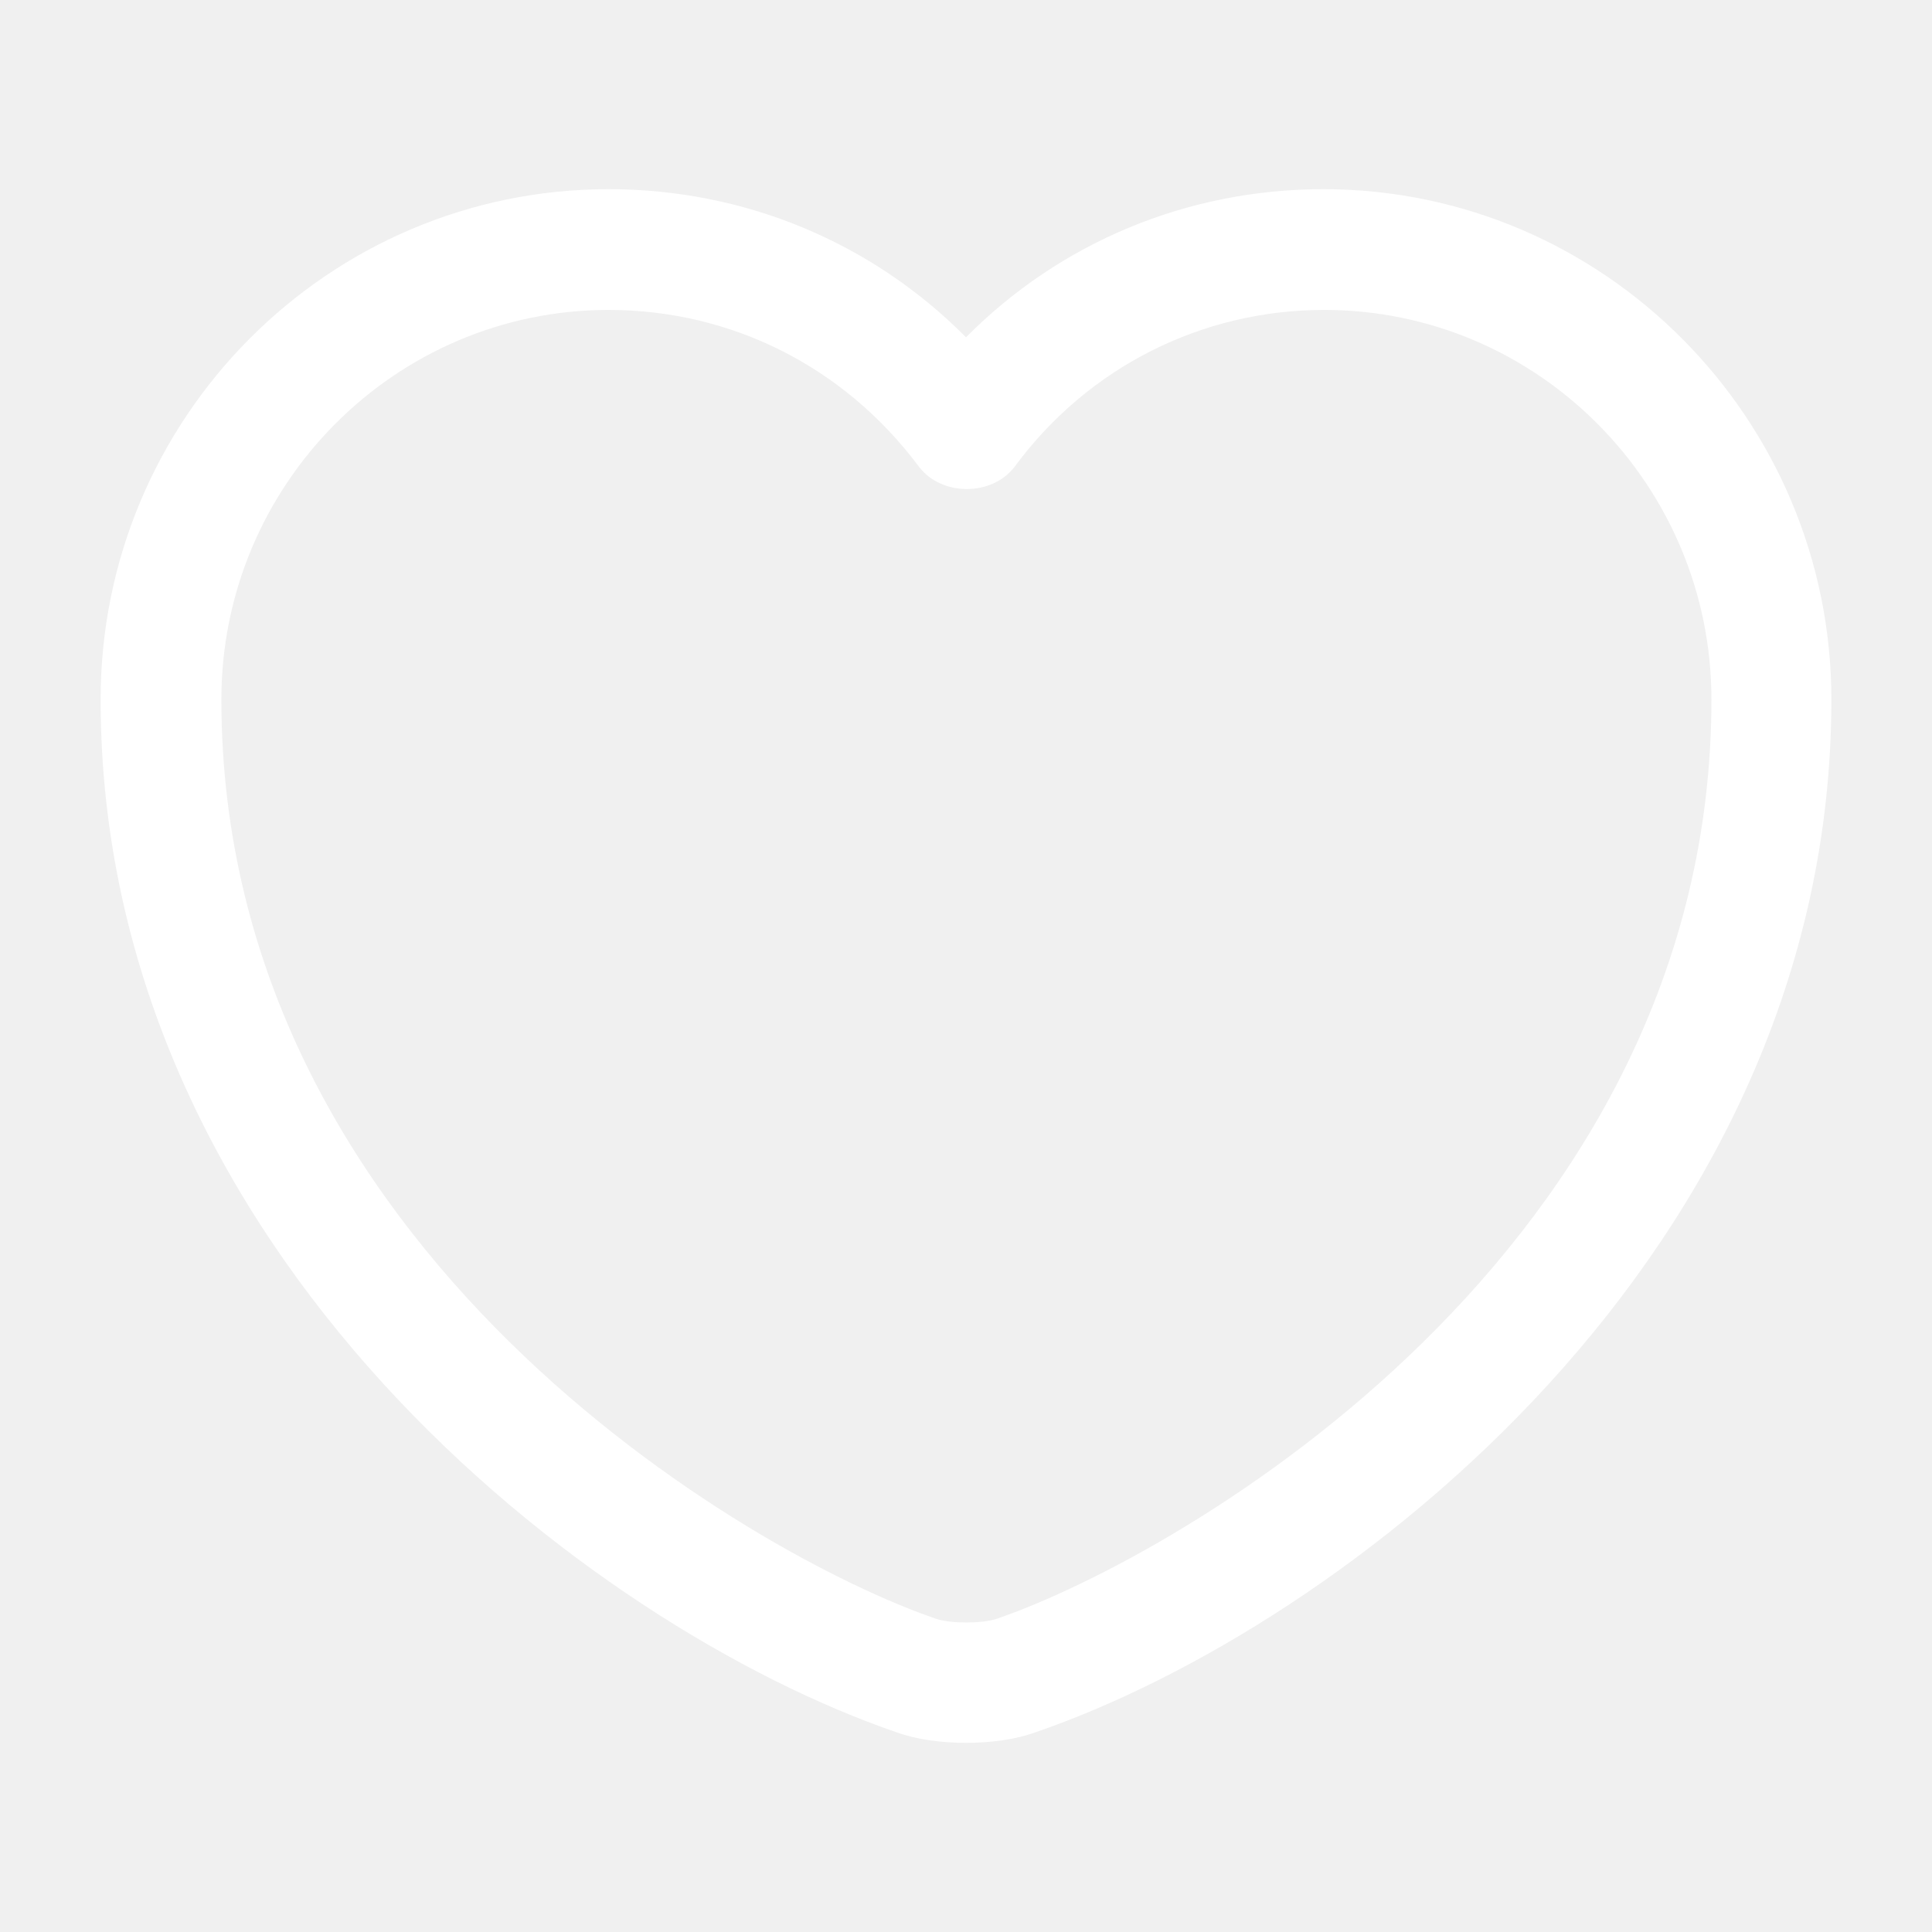
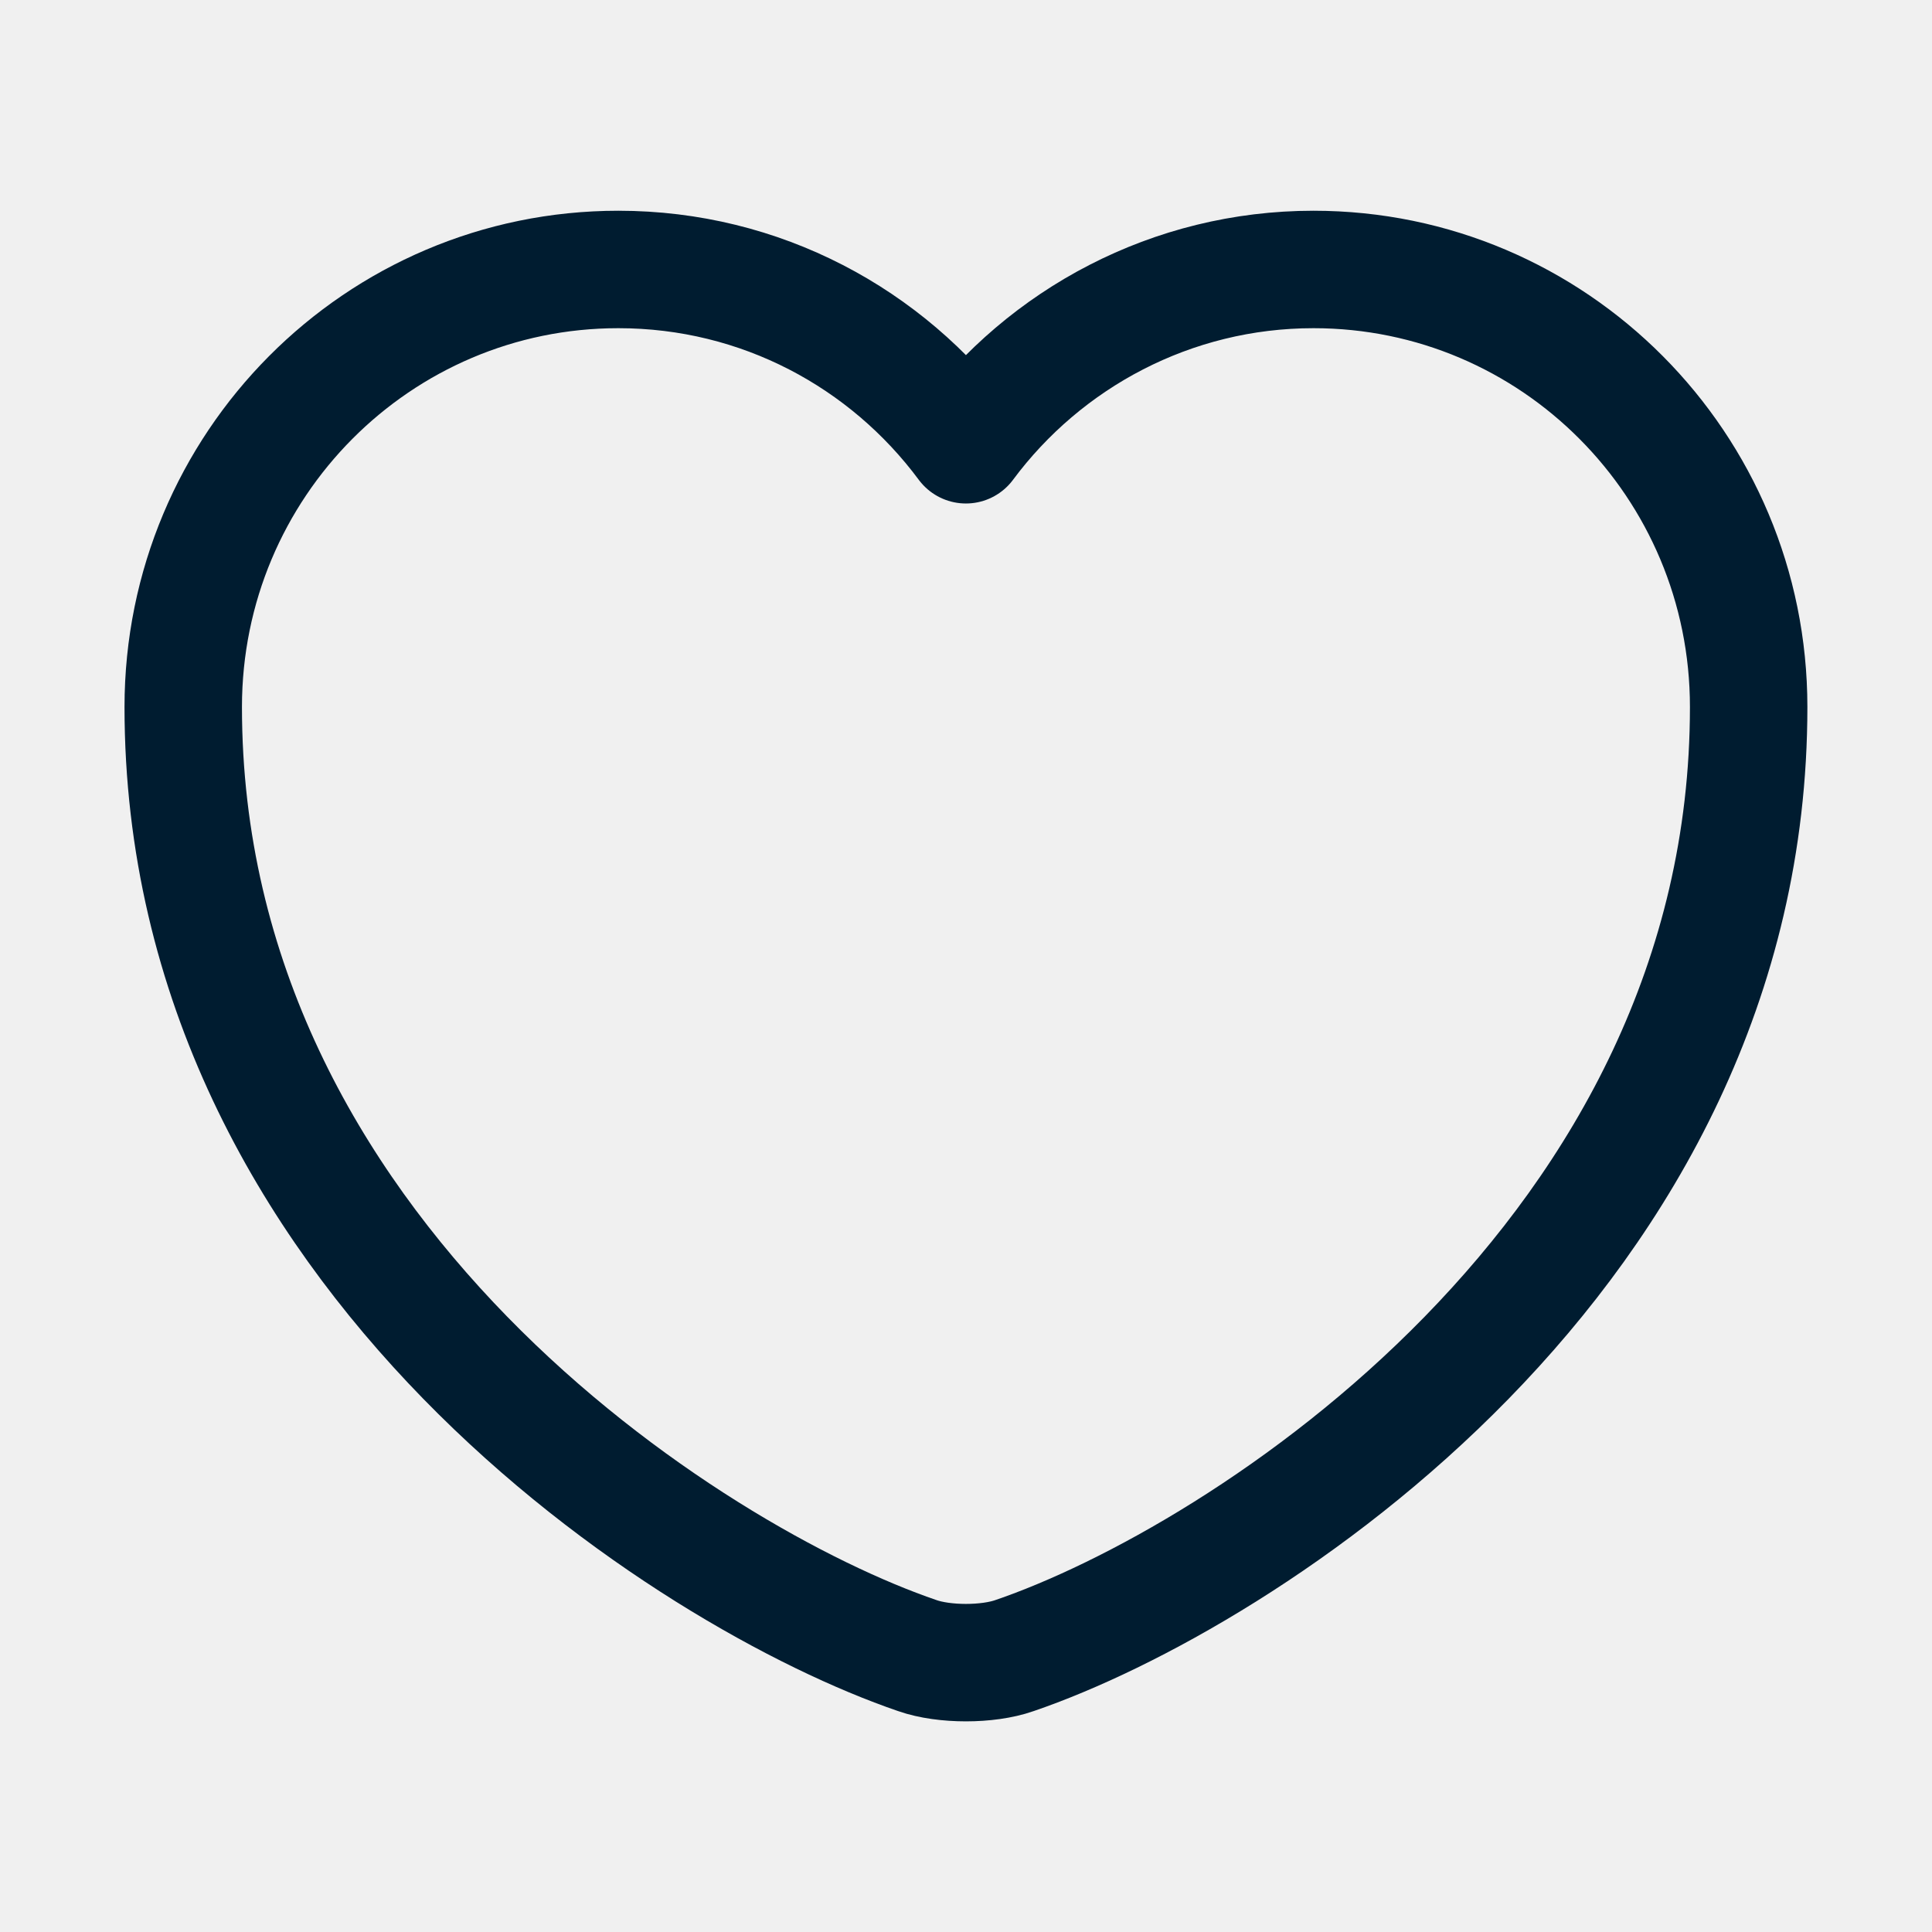
- <svg xmlns="http://www.w3.org/2000/svg" width="24" height="24" viewBox="0 0 24 24" fill="none">
-   <path d="M12 21.65C11.69 21.65 11.39 21.61 11.14 21.52C7.32 20.21 1.25 15.56 1.25 8.69C1.25 5.19 4.08 2.35 7.56 2.35C9.25 2.35 10.83 3.01 12 4.19C13.17 3.01 14.75 2.35 16.44 2.35C19.92 2.35 22.75 5.2 22.75 8.69C22.75 15.57 16.68 20.21 12.86 21.52C12.61 21.61 12.31 21.65 12 21.65ZM7.56 3.85C4.91 3.85 2.75 6.02 2.75 8.69C2.75 15.52 9.32 19.32 11.63 20.11C11.81 20.17 12.2 20.17 12.38 20.11C14.68 19.32 21.26 15.53 21.26 8.69C21.26 6.02 19.1 3.85 16.45 3.85C14.93 3.85 13.52 4.56 12.61 5.79C12.33 6.17 11.69 6.17 11.41 5.79C10.48 4.55 9.08 3.85 7.56 3.85Z" fill="white" />
+ <svg xmlns="http://www.w3.org/2000/svg" width="19" height="19" viewBox="0 0 19 19" fill="none">
+   <path d="M9.976 16.282C9.715 16.374 9.284 16.374 9.022 16.282C6.79 15.52 1.802 12.341 1.802 6.953C1.802 4.574 3.718 2.65 6.081 2.65C7.482 2.65 8.722 3.327 9.499 4.374C10.277 3.327 11.524 2.65 12.917 2.65C15.28 2.65 17.197 4.574 17.197 6.953C17.197 12.341 12.209 15.52 9.976 16.282Z" stroke="#001C30" stroke-width="1.155" stroke-linecap="round" stroke-linejoin="round" />
</svg>
